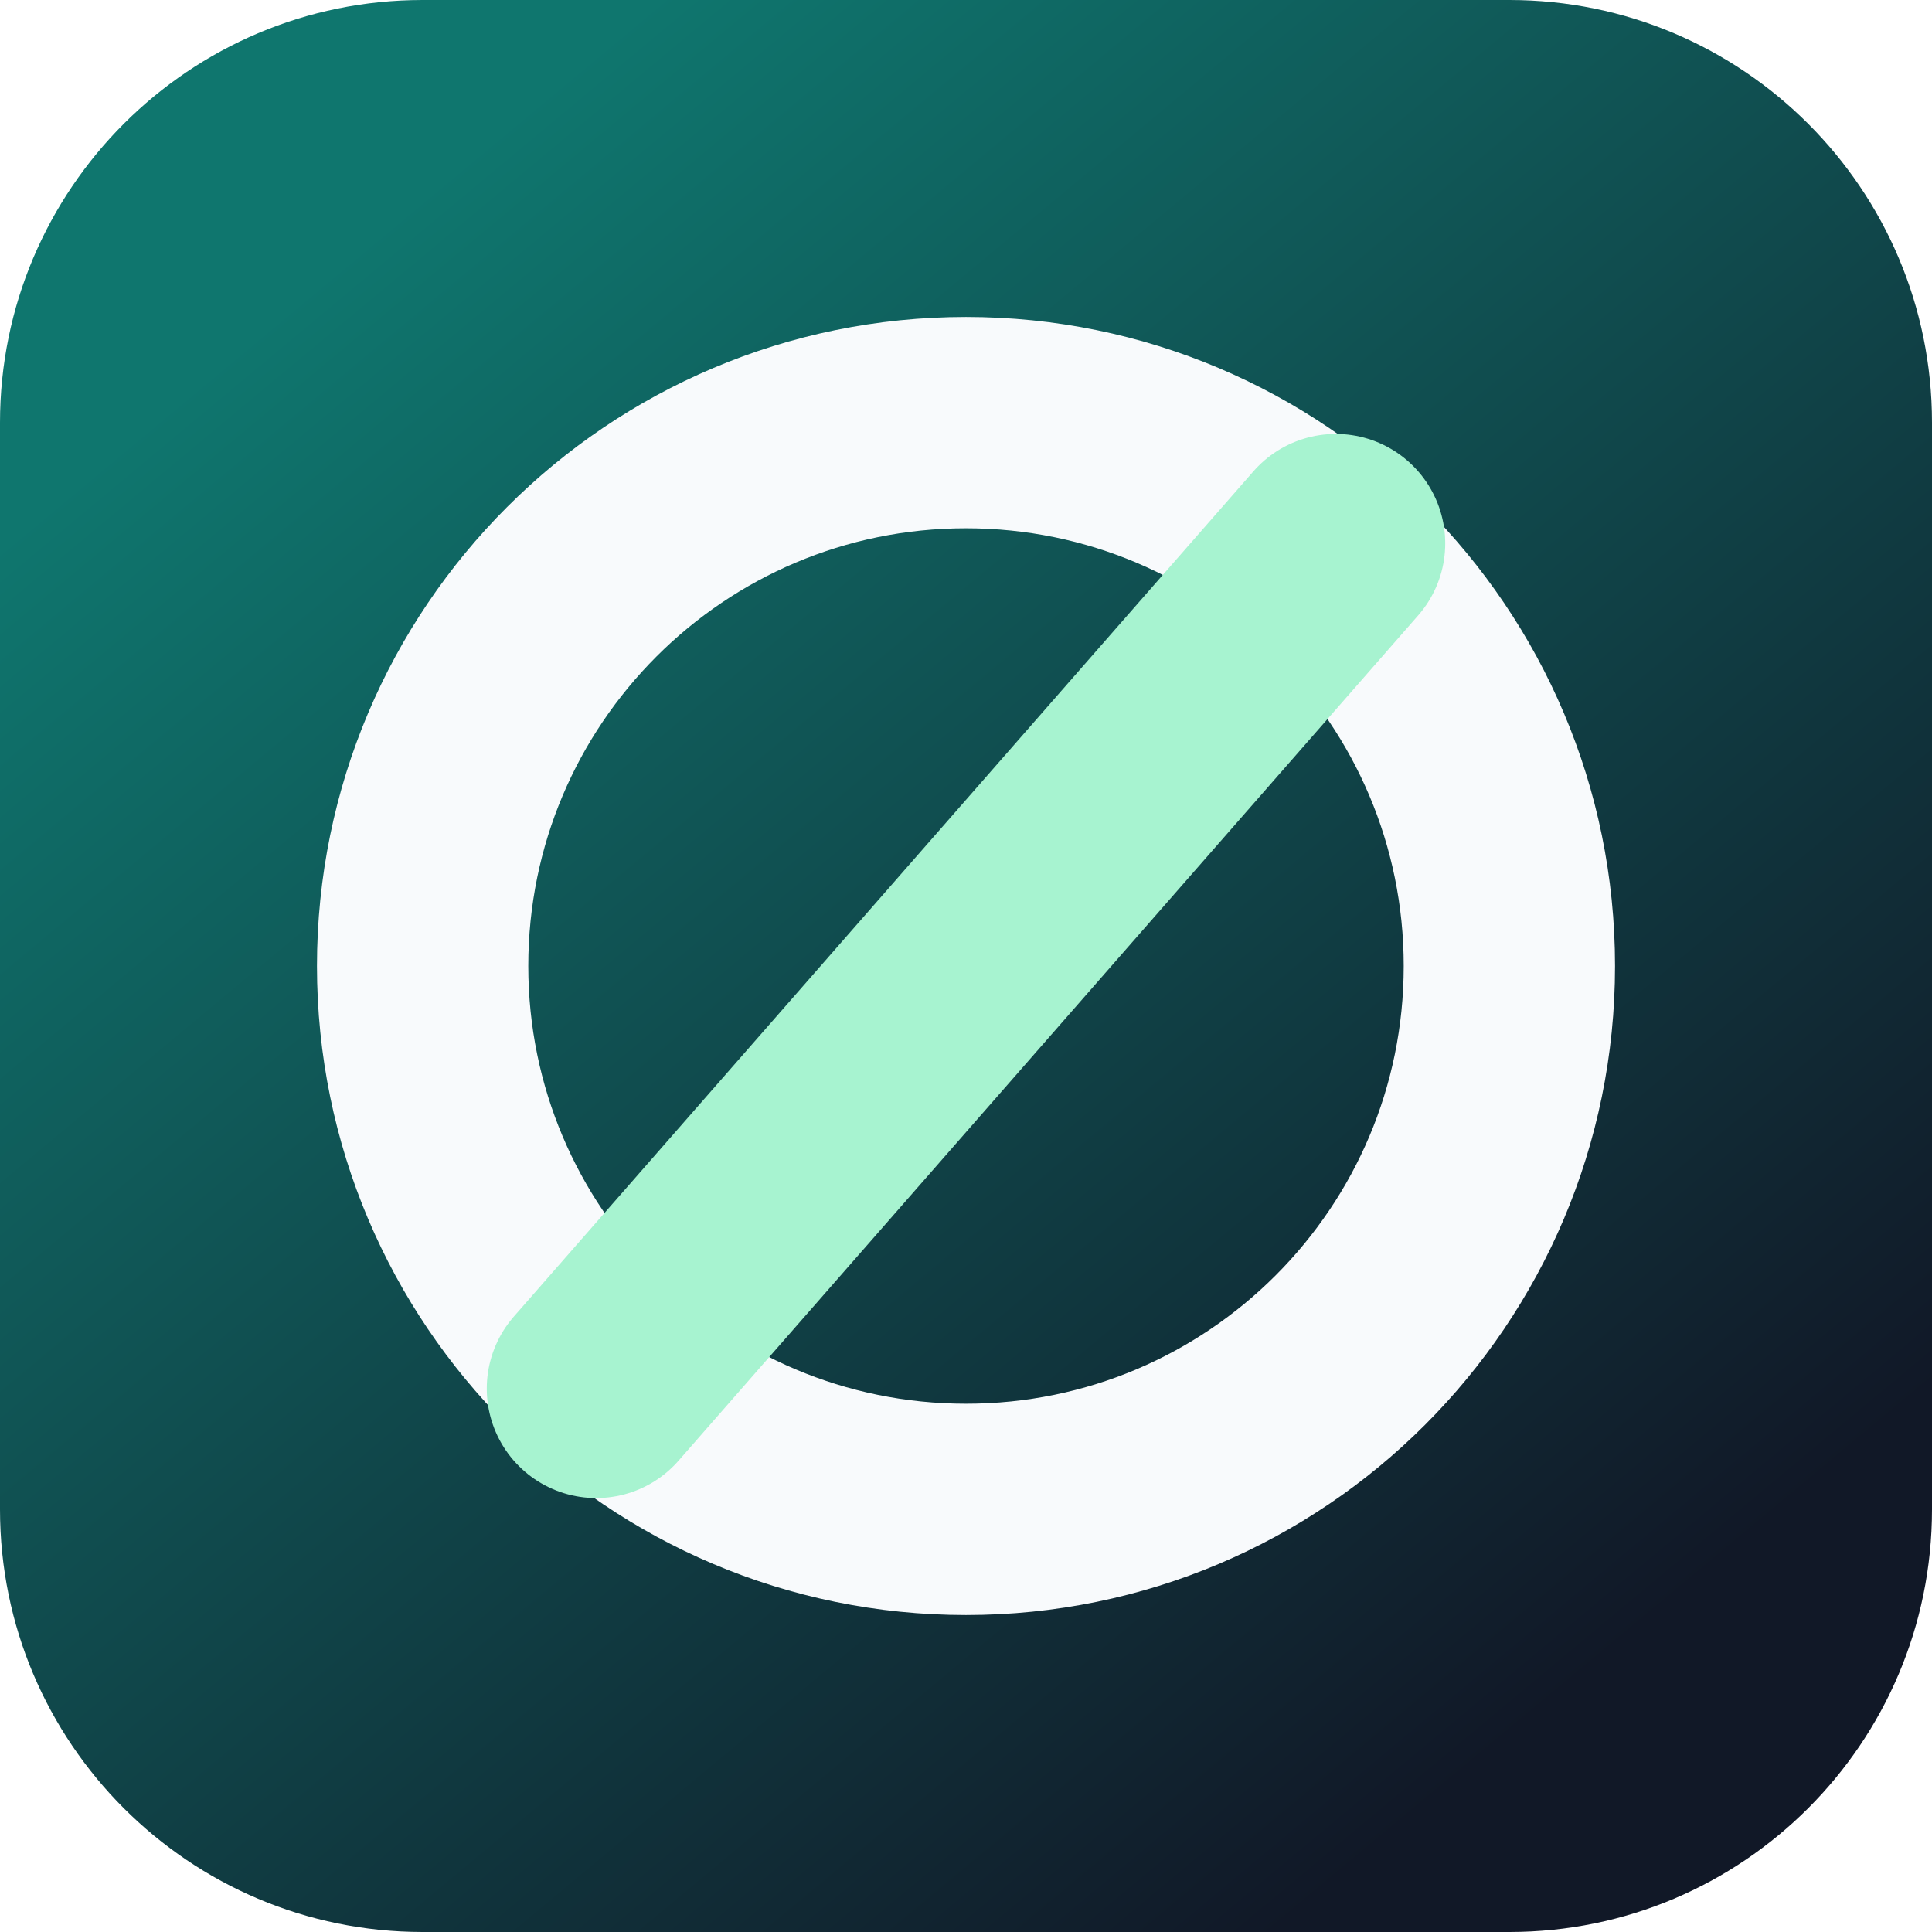
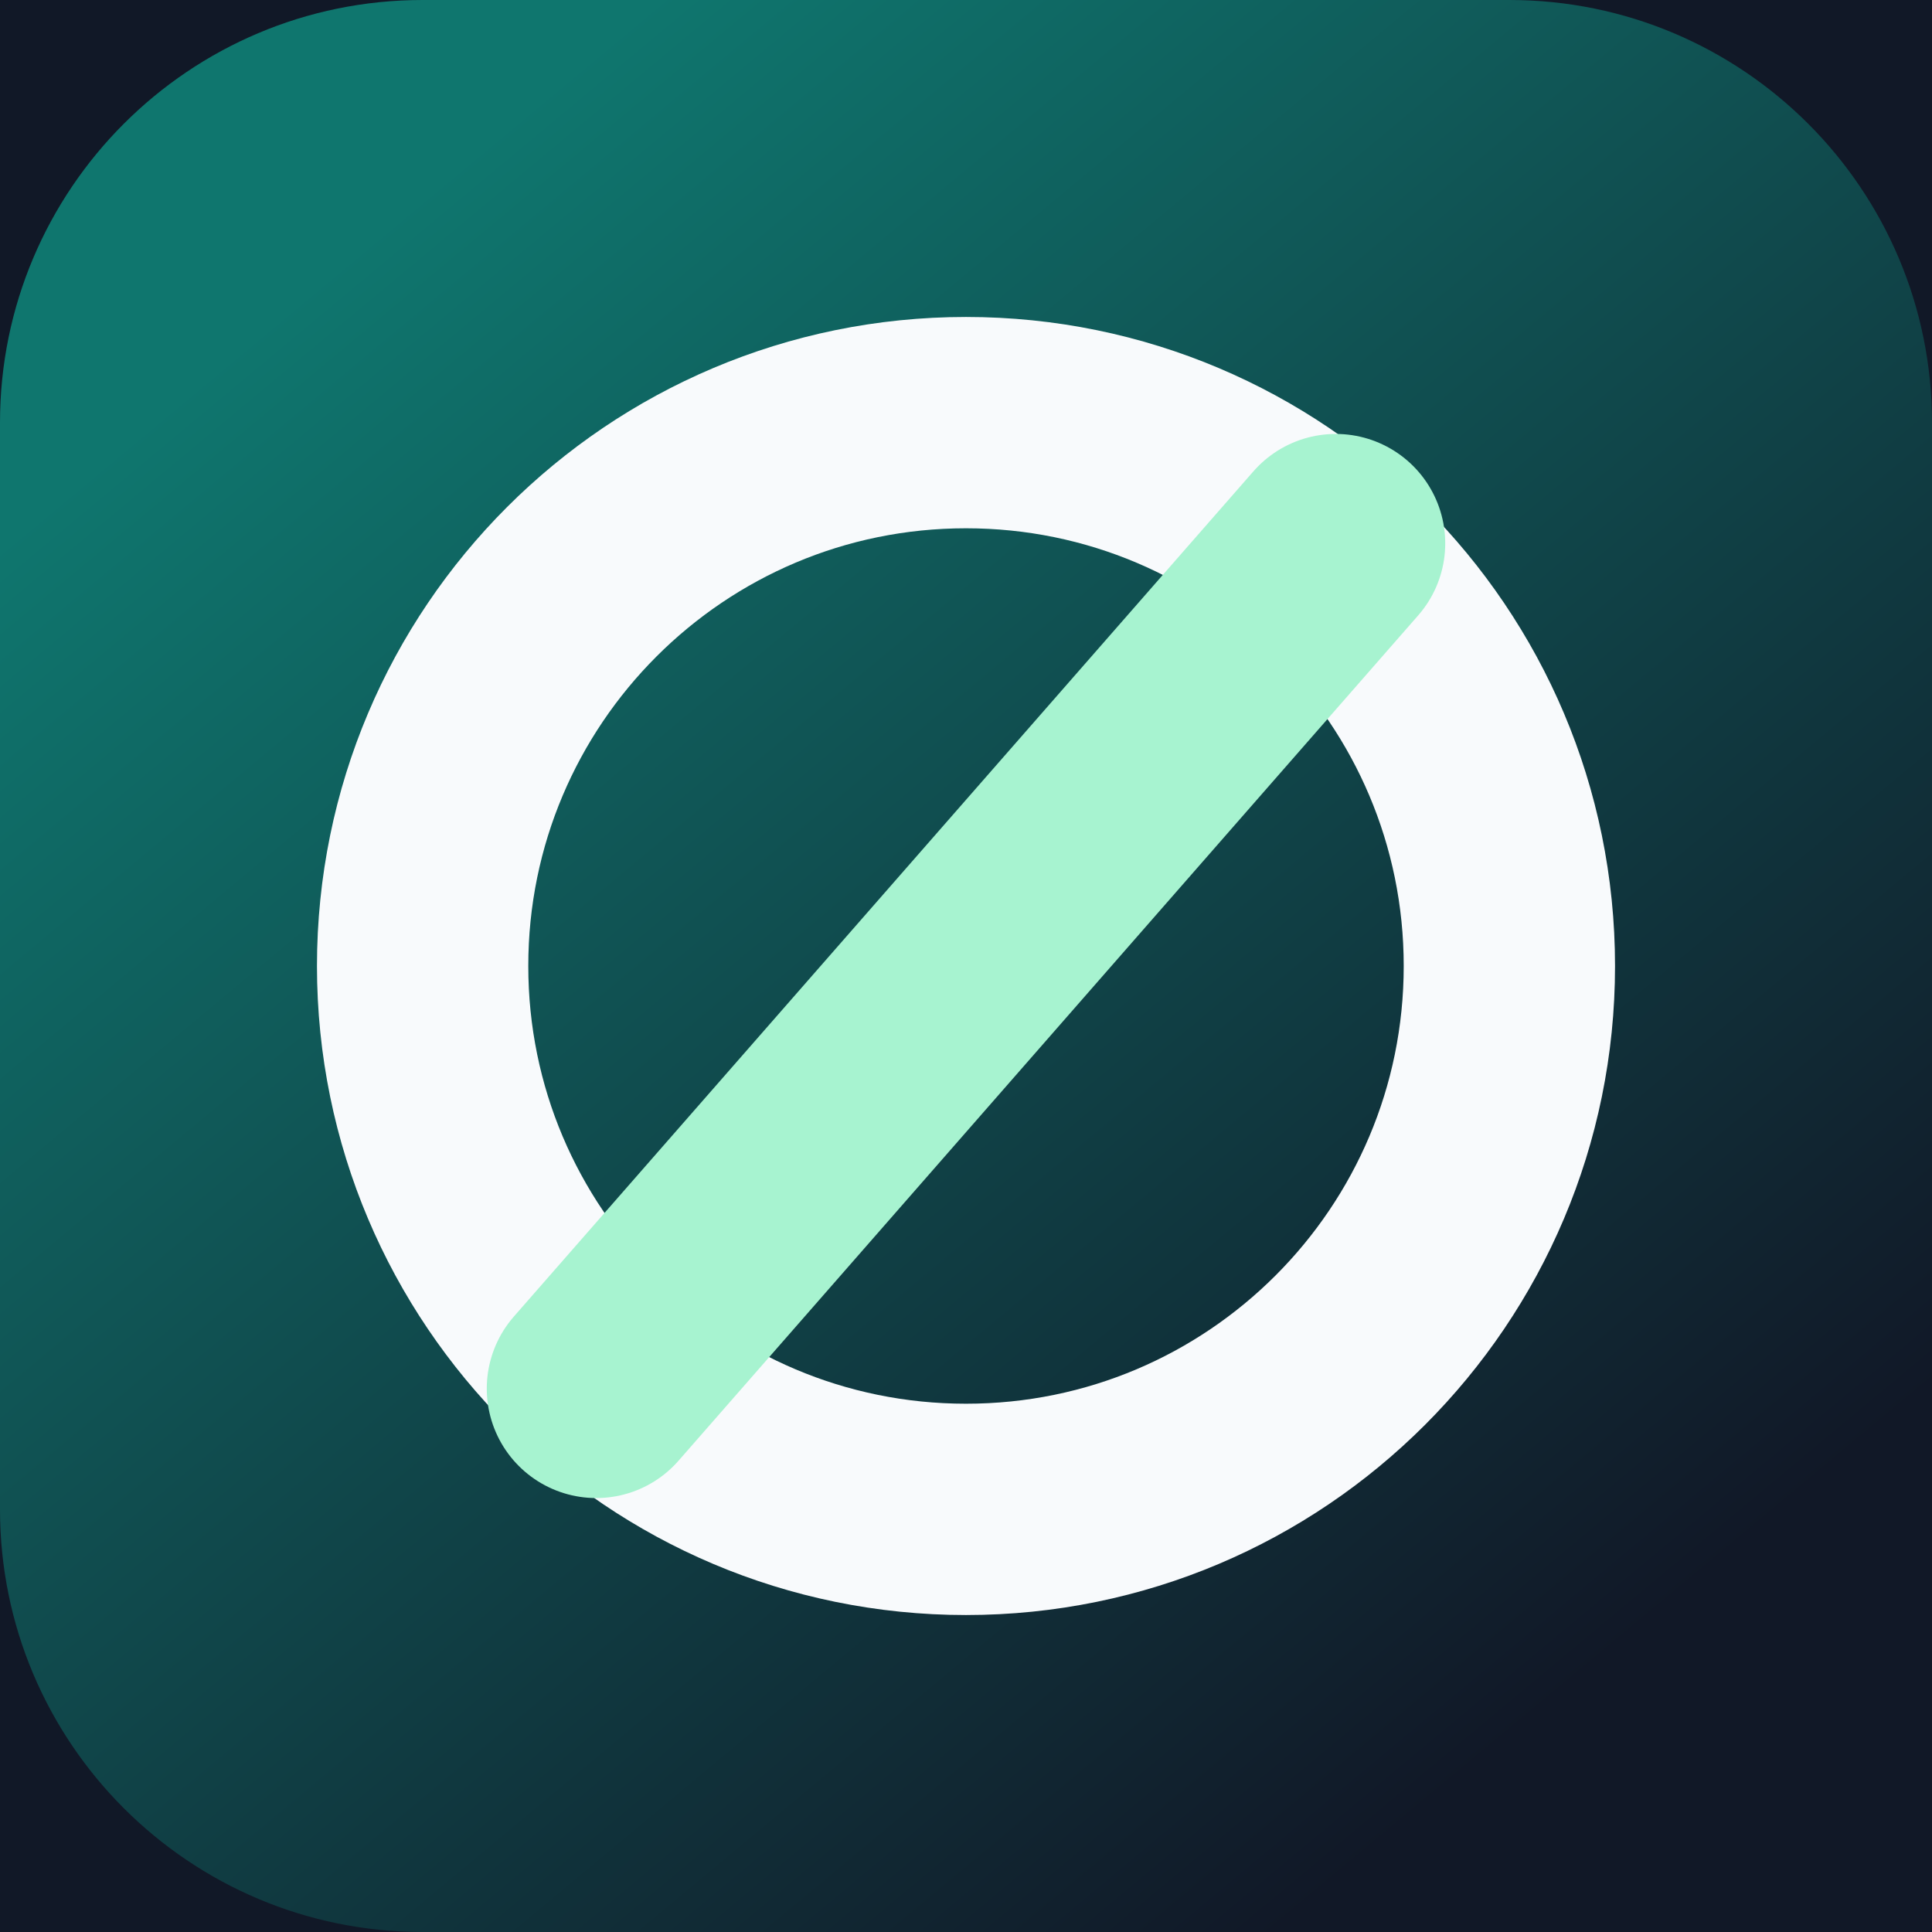
<svg xmlns="http://www.w3.org/2000/svg" viewBox="0 0 512 512">
  <defs>
    <linearGradient id="background" x1="96" y1="64" x2="416" y2="448" gradientUnits="userSpaceOnUse">
      <stop offset="0" stop-color="#0f766e" />
      <stop offset="1" stop-color="#111827" />
    </linearGradient>
  </defs>
+   <rect width="512" height="512" fill="#111827" />
  <rect width="512" height="512" rx="112" fill="url(#background)" />
  <circle cx="256" cy="256" r="144" fill="none" stroke="#f8fafc" stroke-width="56" />
  <path d="M158 368 354 144" stroke="#a7f3d0" stroke-width="58" stroke-linecap="round" />
</svg>
